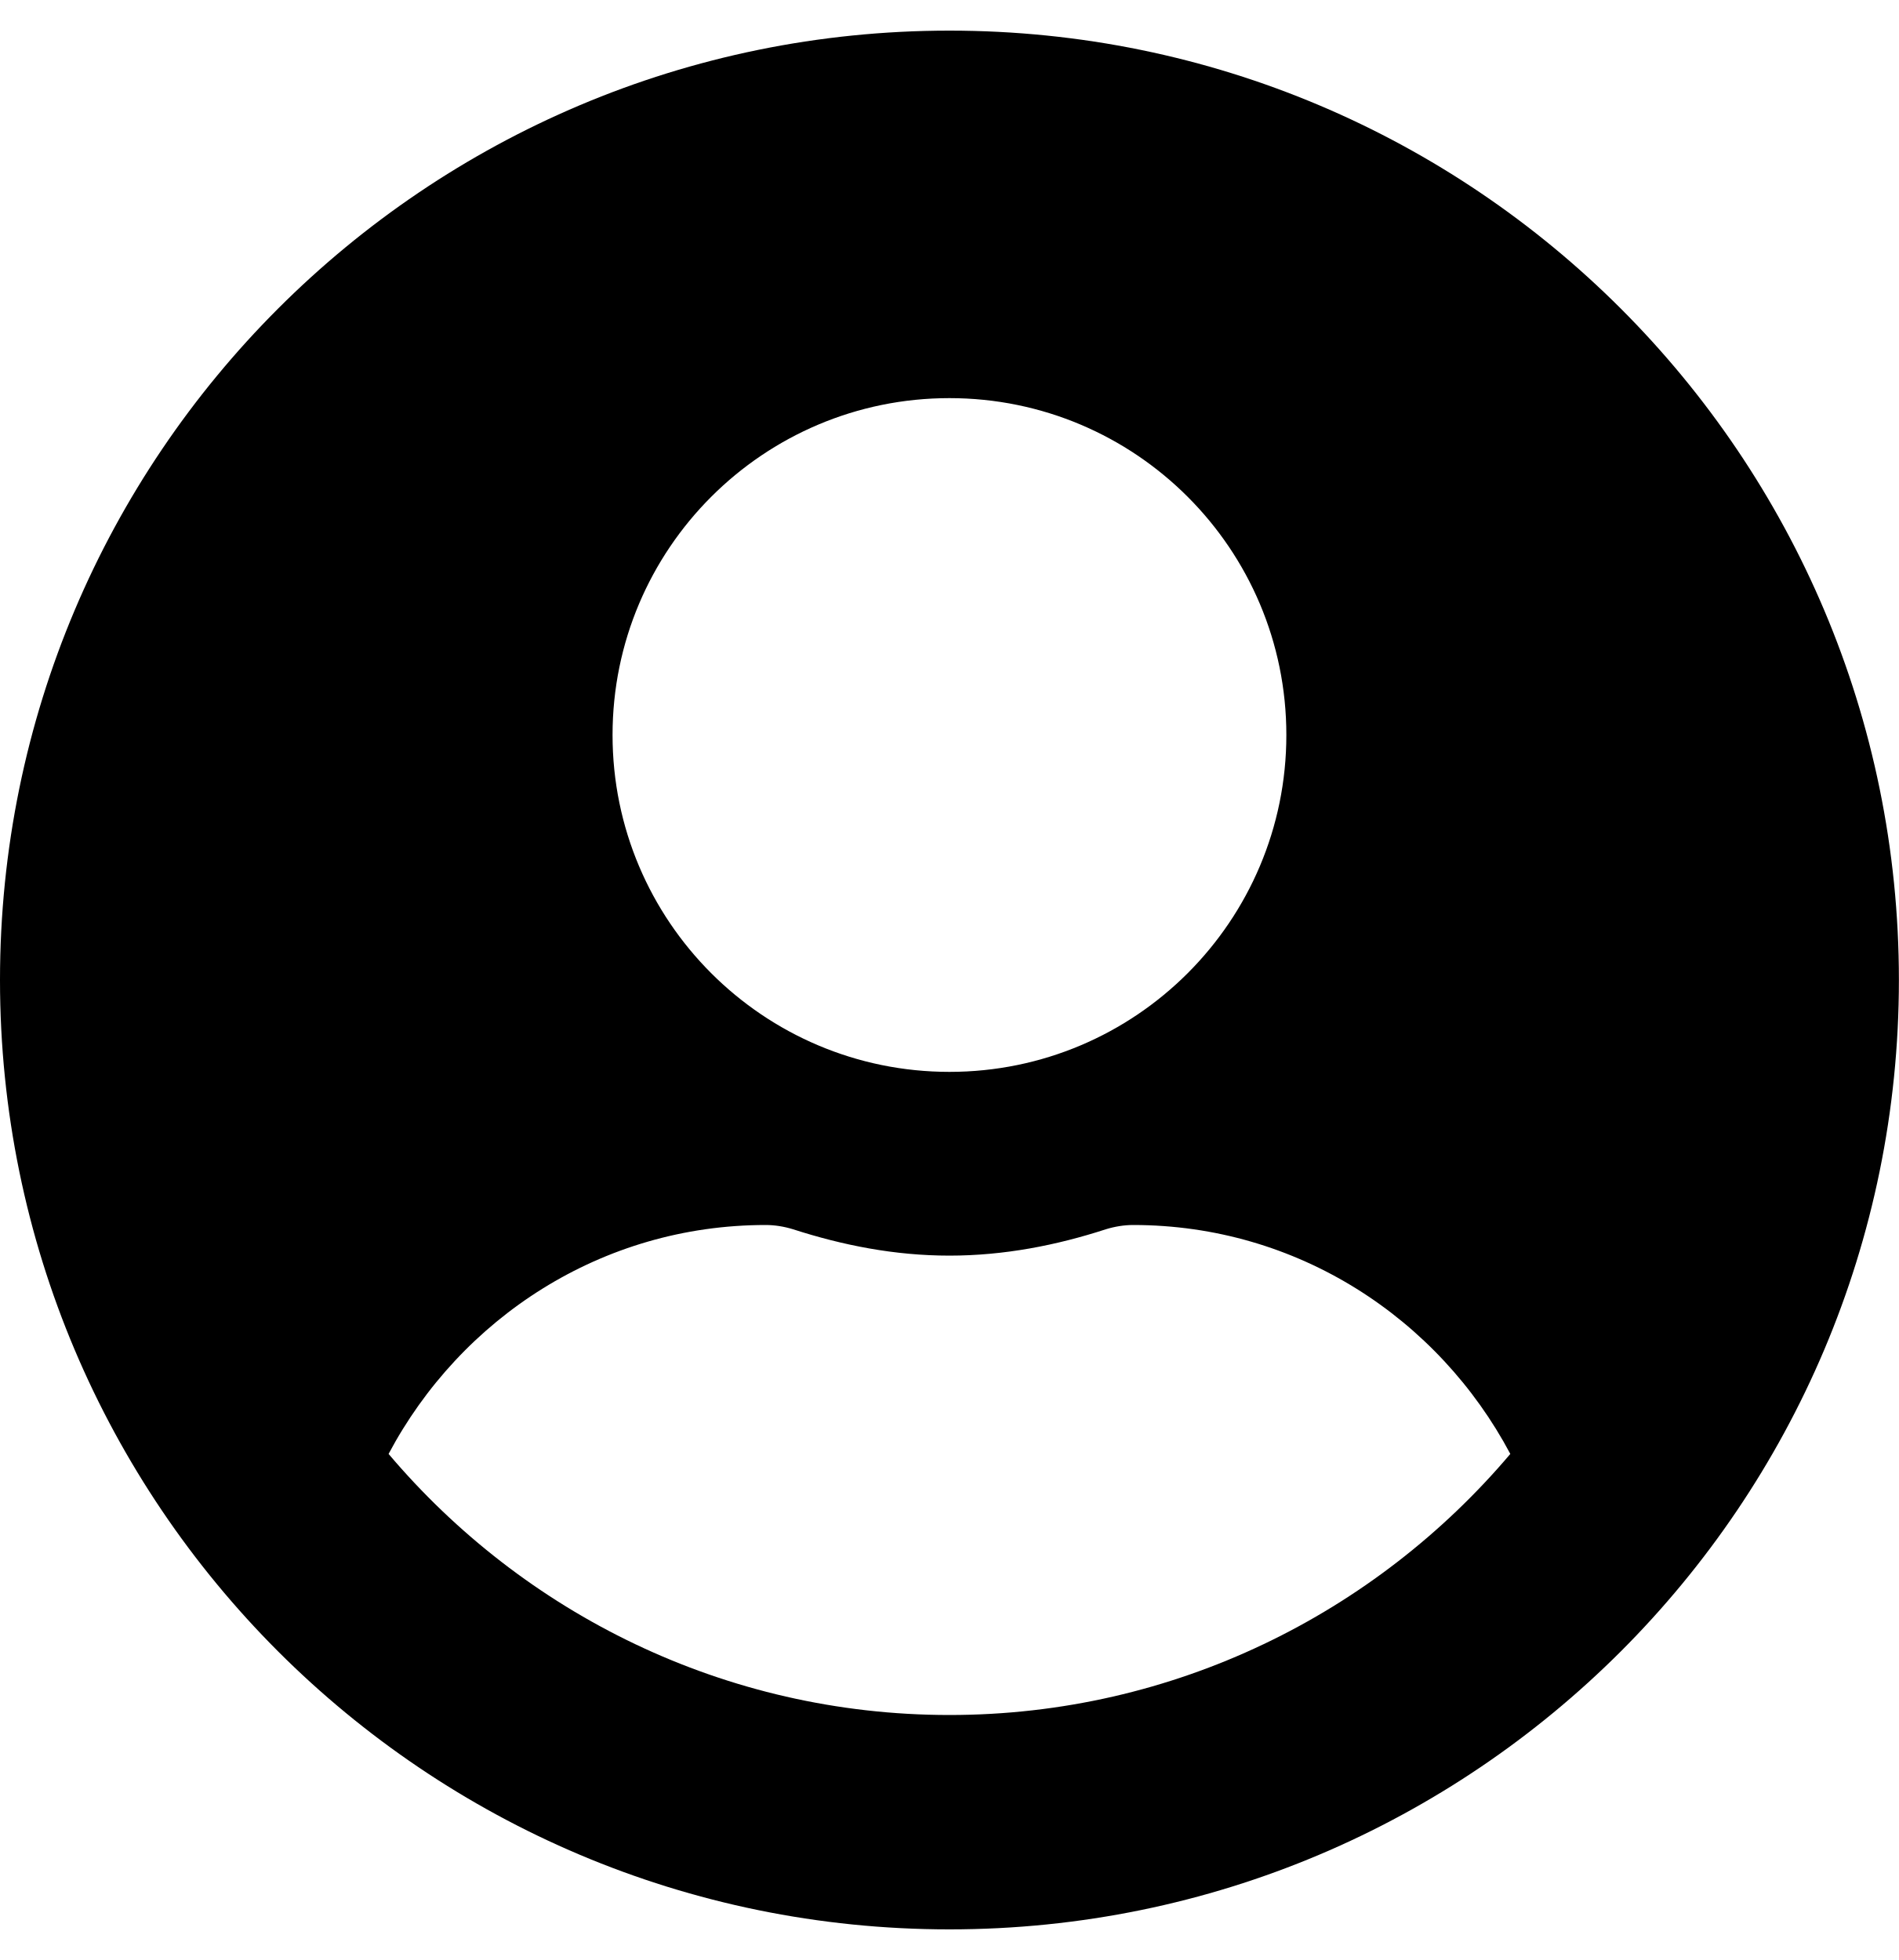
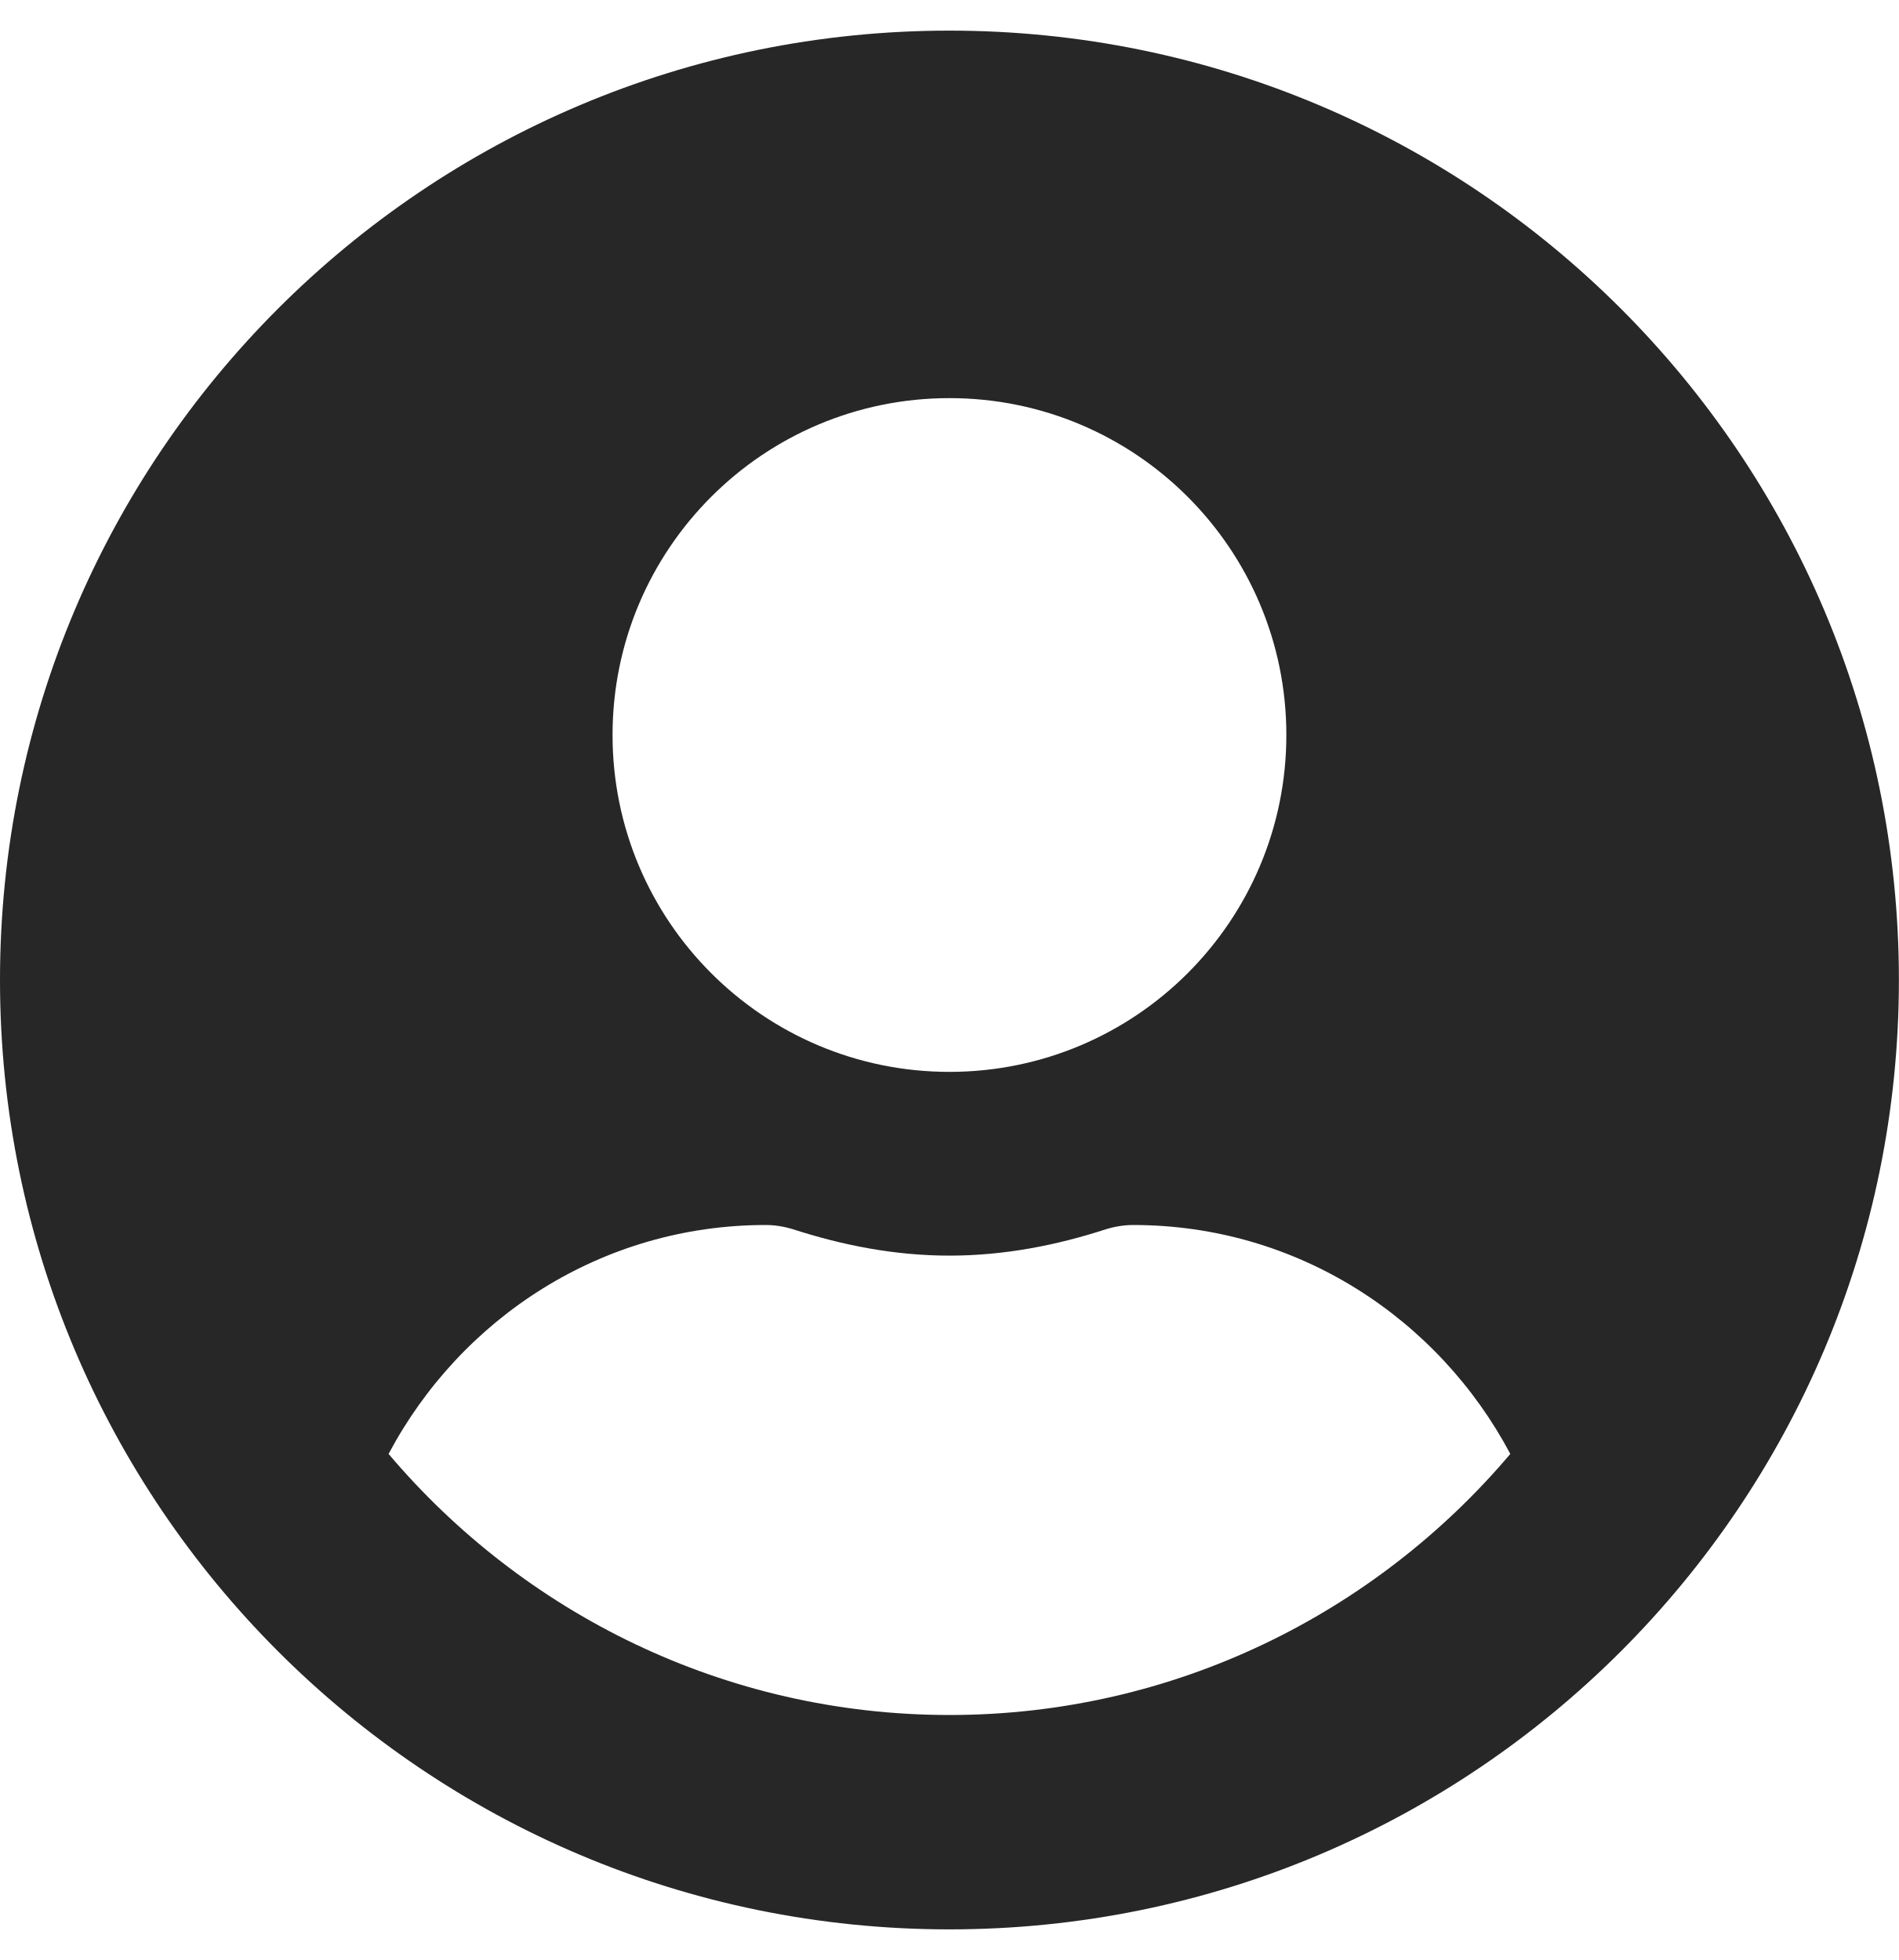
<svg xmlns="http://www.w3.org/2000/svg" aria-hidden="true" focusable="false" data-prefix="fas" data-icon="user-circle" class="svg-inline--fa fa-user-circle fa-w-16" role="img" viewBox="0 0 496 512">
-   <path fill="currentColor" d="M248 8C111 8 0 119 0 256s111 248 248 248 248-111 248-248S385 8 248 8zm0 96c48.6 0 88 39.4 88 88s-39.4 88-88 88-88-39.4-88-88 39.4-88 88-88zm0 344c-58.7 0-111.3-26.6-146.5-68.2 18.8-35.4 55.6-59.8 98.5-59.8 2.4 0 4.8.4 7.1 1.1 13 4.2 26.6 6.9 40.9 6.9 14.3 0 28-2.7 40.9-6.9 2.3-.7 4.7-1.1 7.1-1.1 42.9 0 79.7 24.4 98.5 59.8C359.3 421.4 306.7 448 248 448z" />
+   <path fill="#272727" d="M248 8C111 8 0 119 0 256s111 248 248 248 248-111 248-248S385 8 248 8zm0 96c48.6 0 88 39.4 88 88s-39.4 88-88 88-88-39.4-88-88 39.4-88 88-88zm0 344c-58.7 0-111.3-26.6-146.5-68.2 18.8-35.4 55.6-59.8 98.5-59.8 2.4 0 4.8.4 7.1 1.1 13 4.2 26.6 6.9 40.9 6.9 14.3 0 28-2.7 40.9-6.9 2.3-.7 4.7-1.1 7.1-1.1 42.9 0 79.7 24.4 98.5 59.8C359.3 421.4 306.7 448 248 448z" />
</svg>
